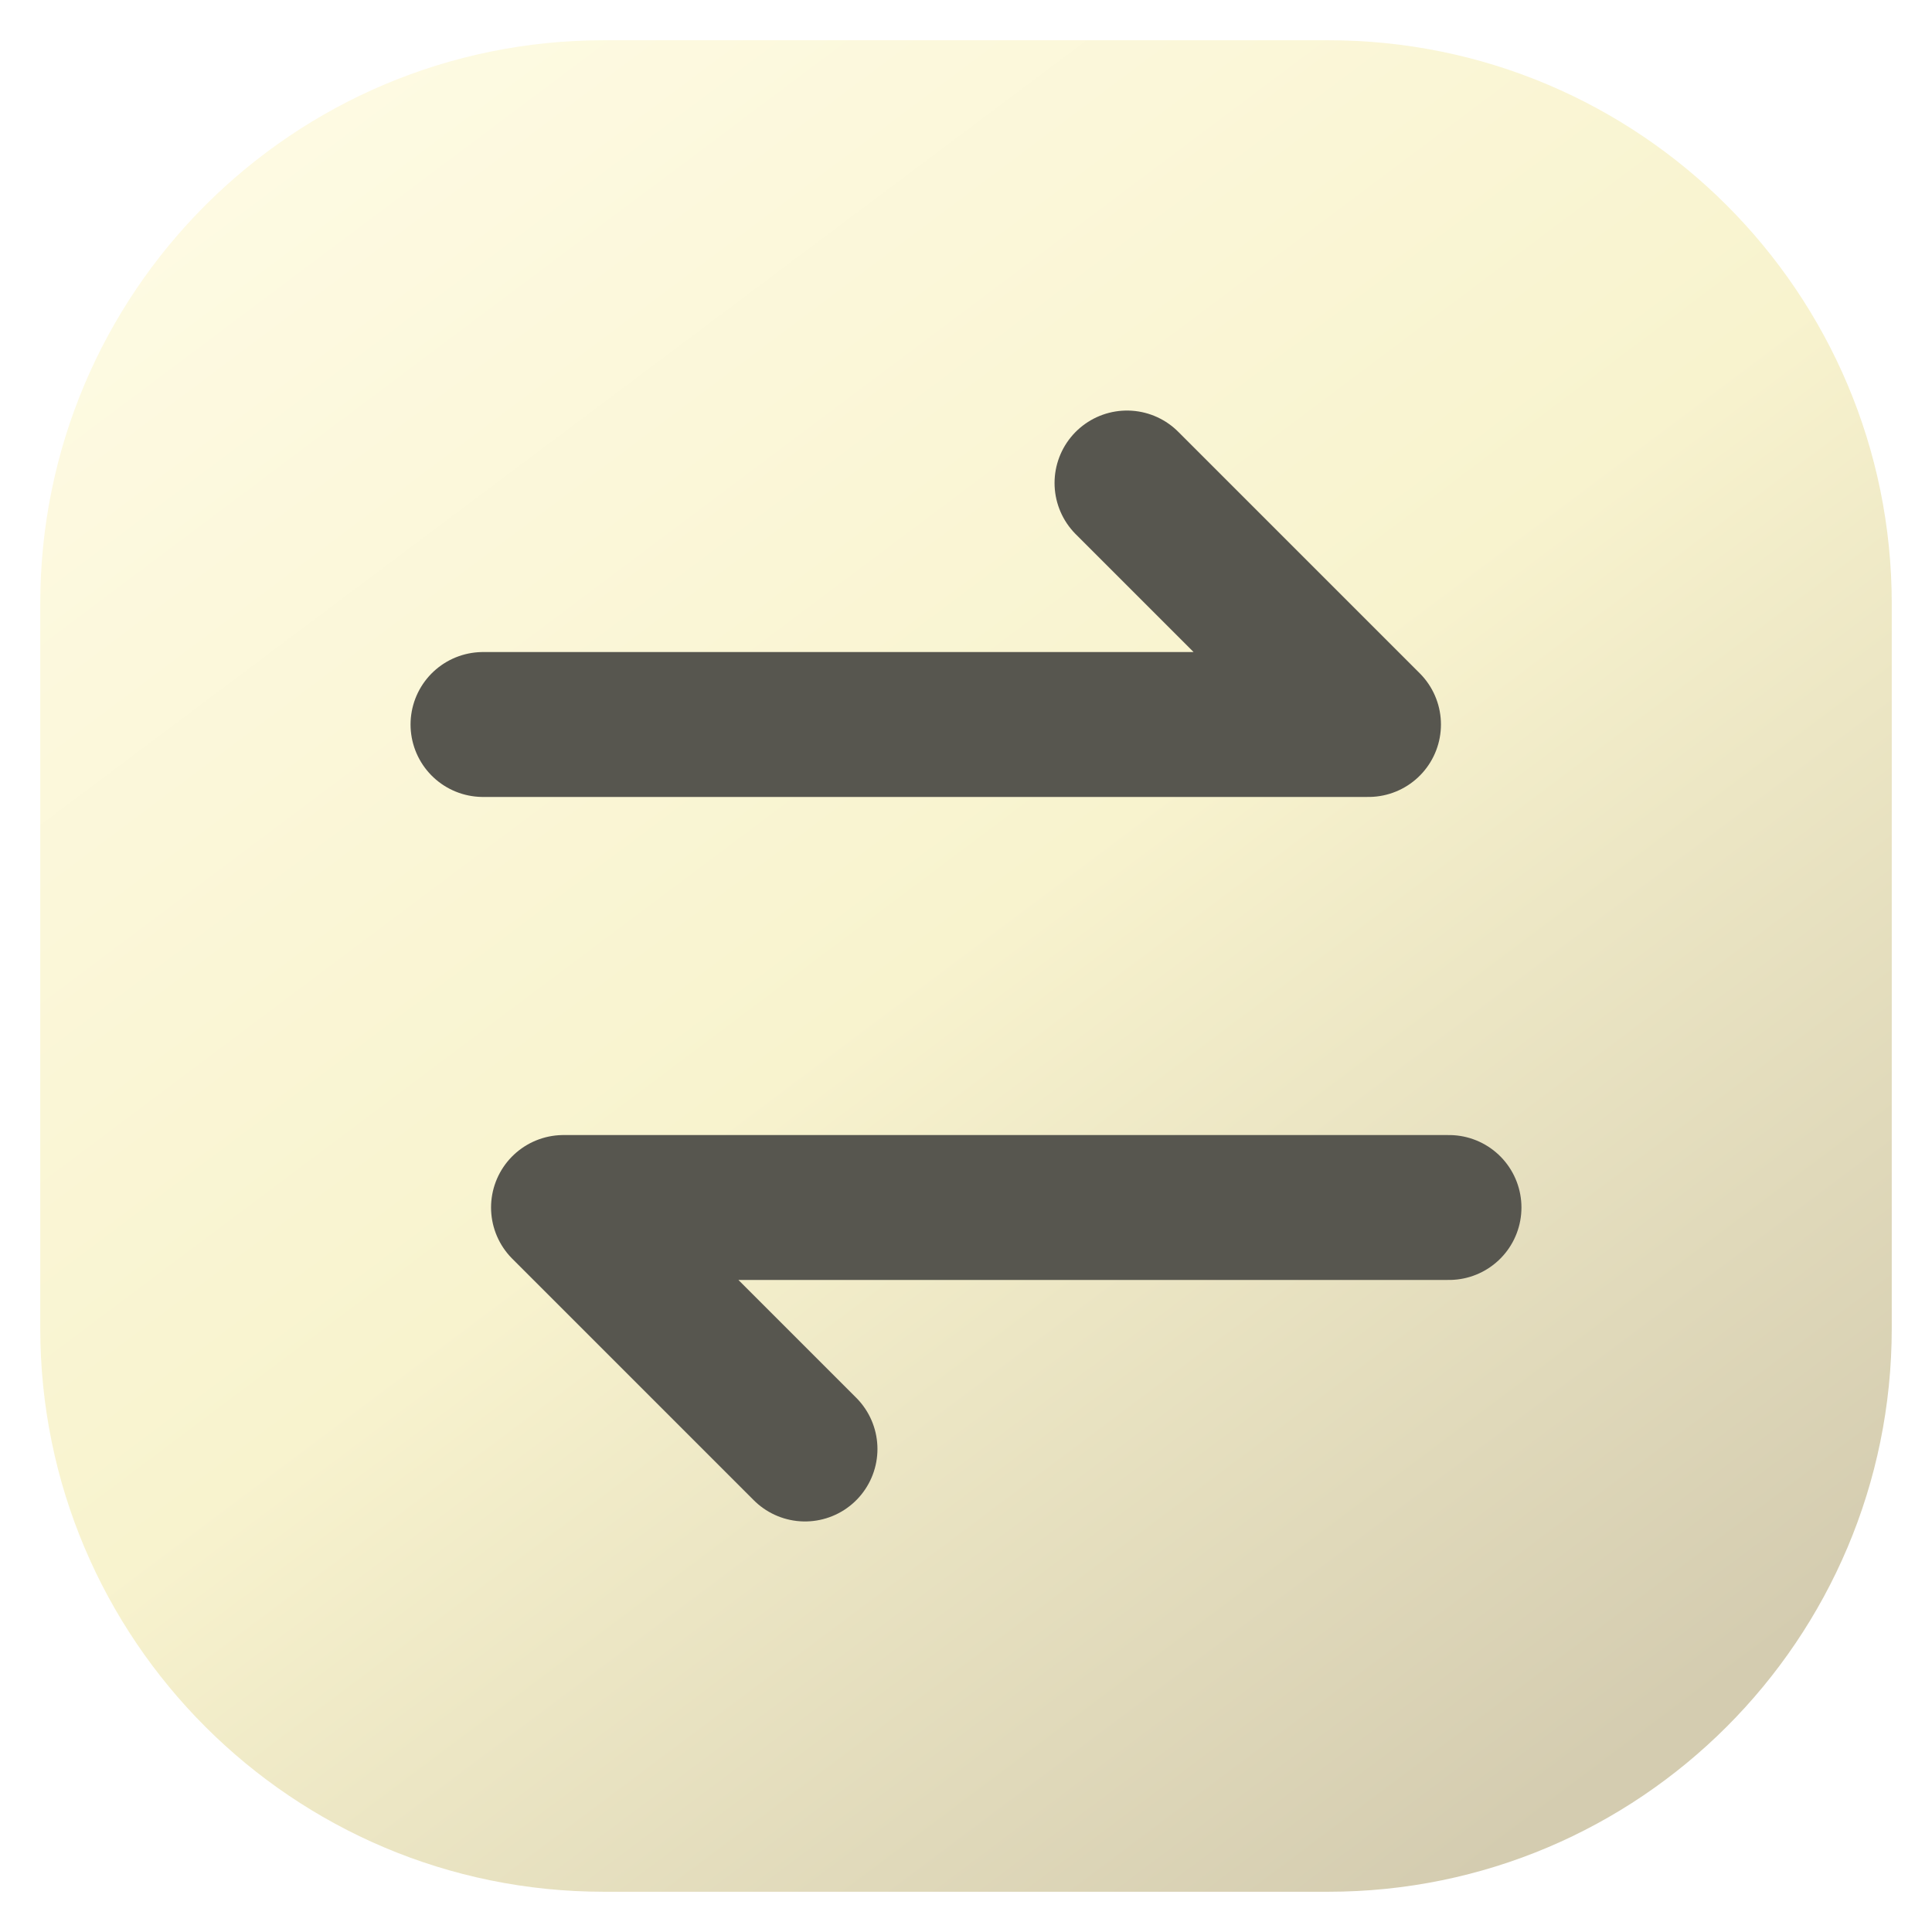
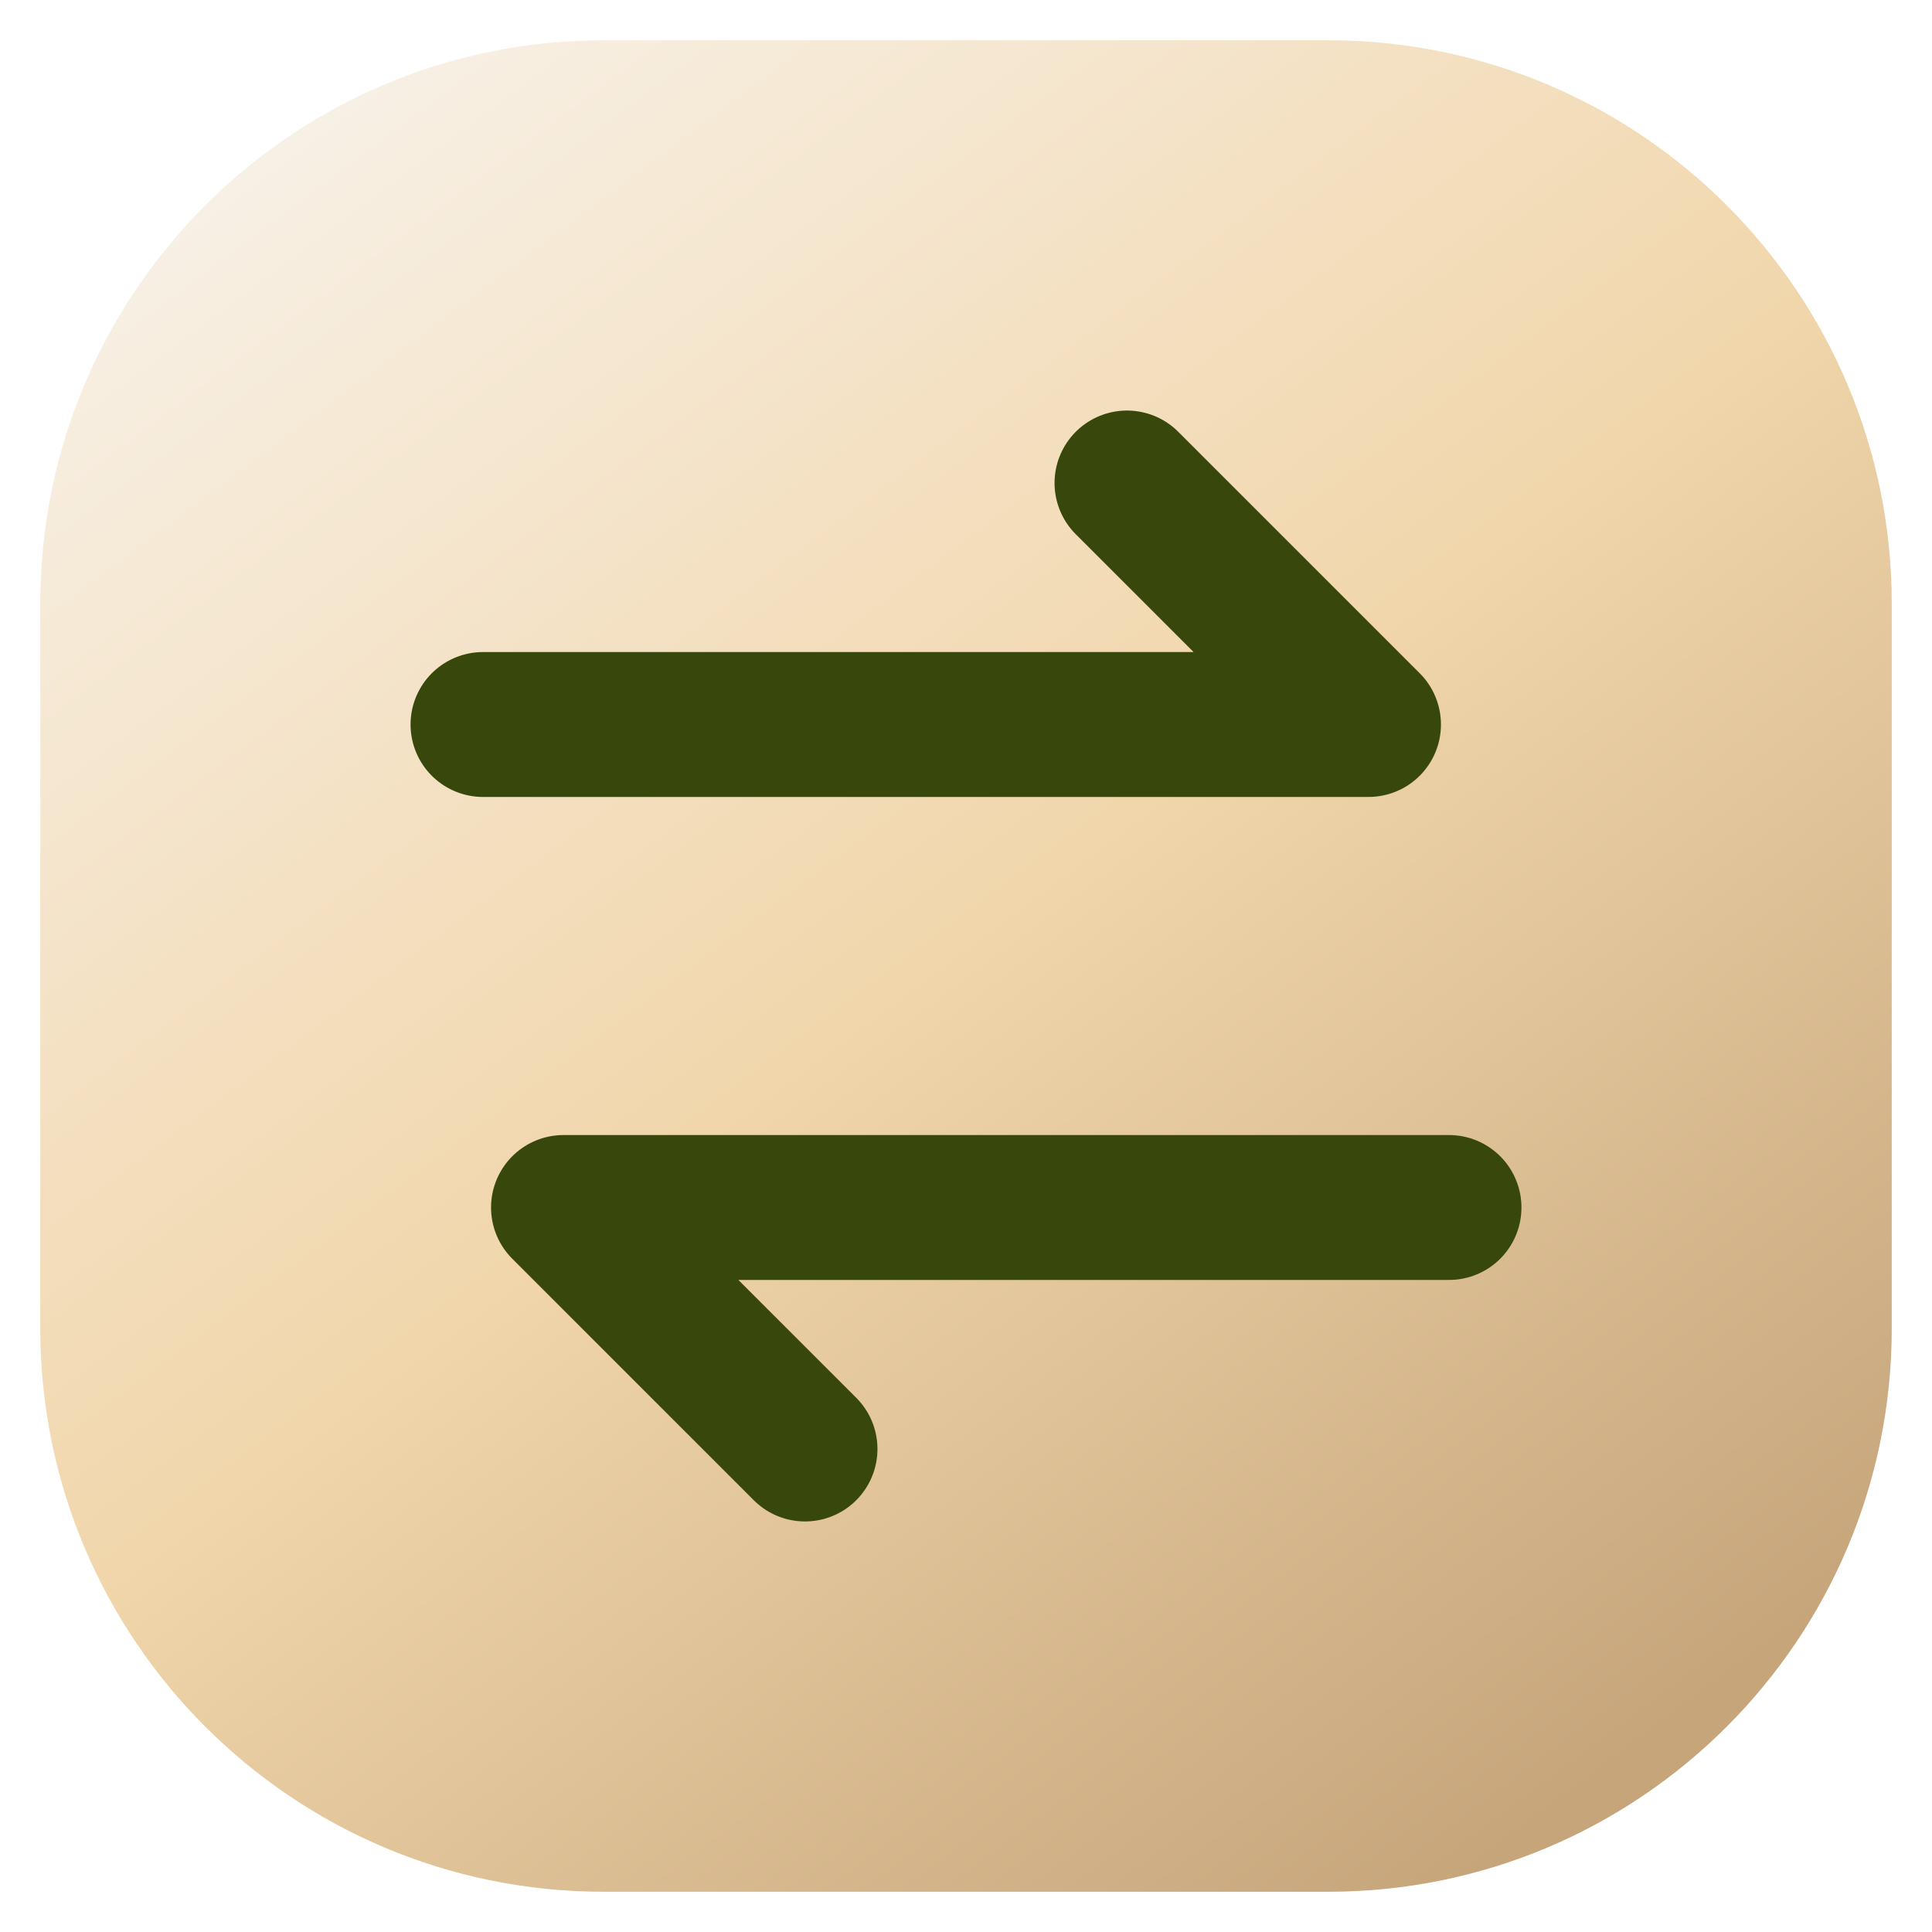
<svg xmlns="http://www.w3.org/2000/svg" viewBox="0 0 48 48">
  <defs>
    <linearGradient id="clay" x2=".75" y2="1" gradientUnits="objectBoundingBox">
-       <stop stop-color="#fffce7" />
-       <stop offset=".55" stop-color="#f8f3ce" />
-       <stop offset="1" stop-color="#d4ccb0" />
+       <stop stop-color="#f9f6f2" />
+       <stop offset=".55" stop-color="#f1d6ab" />
+       <stop offset="1" stop-color="#c6a57b" />
    </linearGradient>
  </defs>
  <rect x="1" y="1" width="46" height="46" rx="14" fill="url(#clay)" />
-   <path d="M12 18h22l-6-6m8 18H14l6 6" fill="none" stroke="#57564f" stroke-width="3.6" stroke-linecap="round" stroke-linejoin="round" />
+   <path d="M12 18h22l-6-6m8 18H14l6 6" fill="none" stroke="#38470b" stroke-width="3.6" stroke-linecap="round" stroke-linejoin="round" />
</svg>
